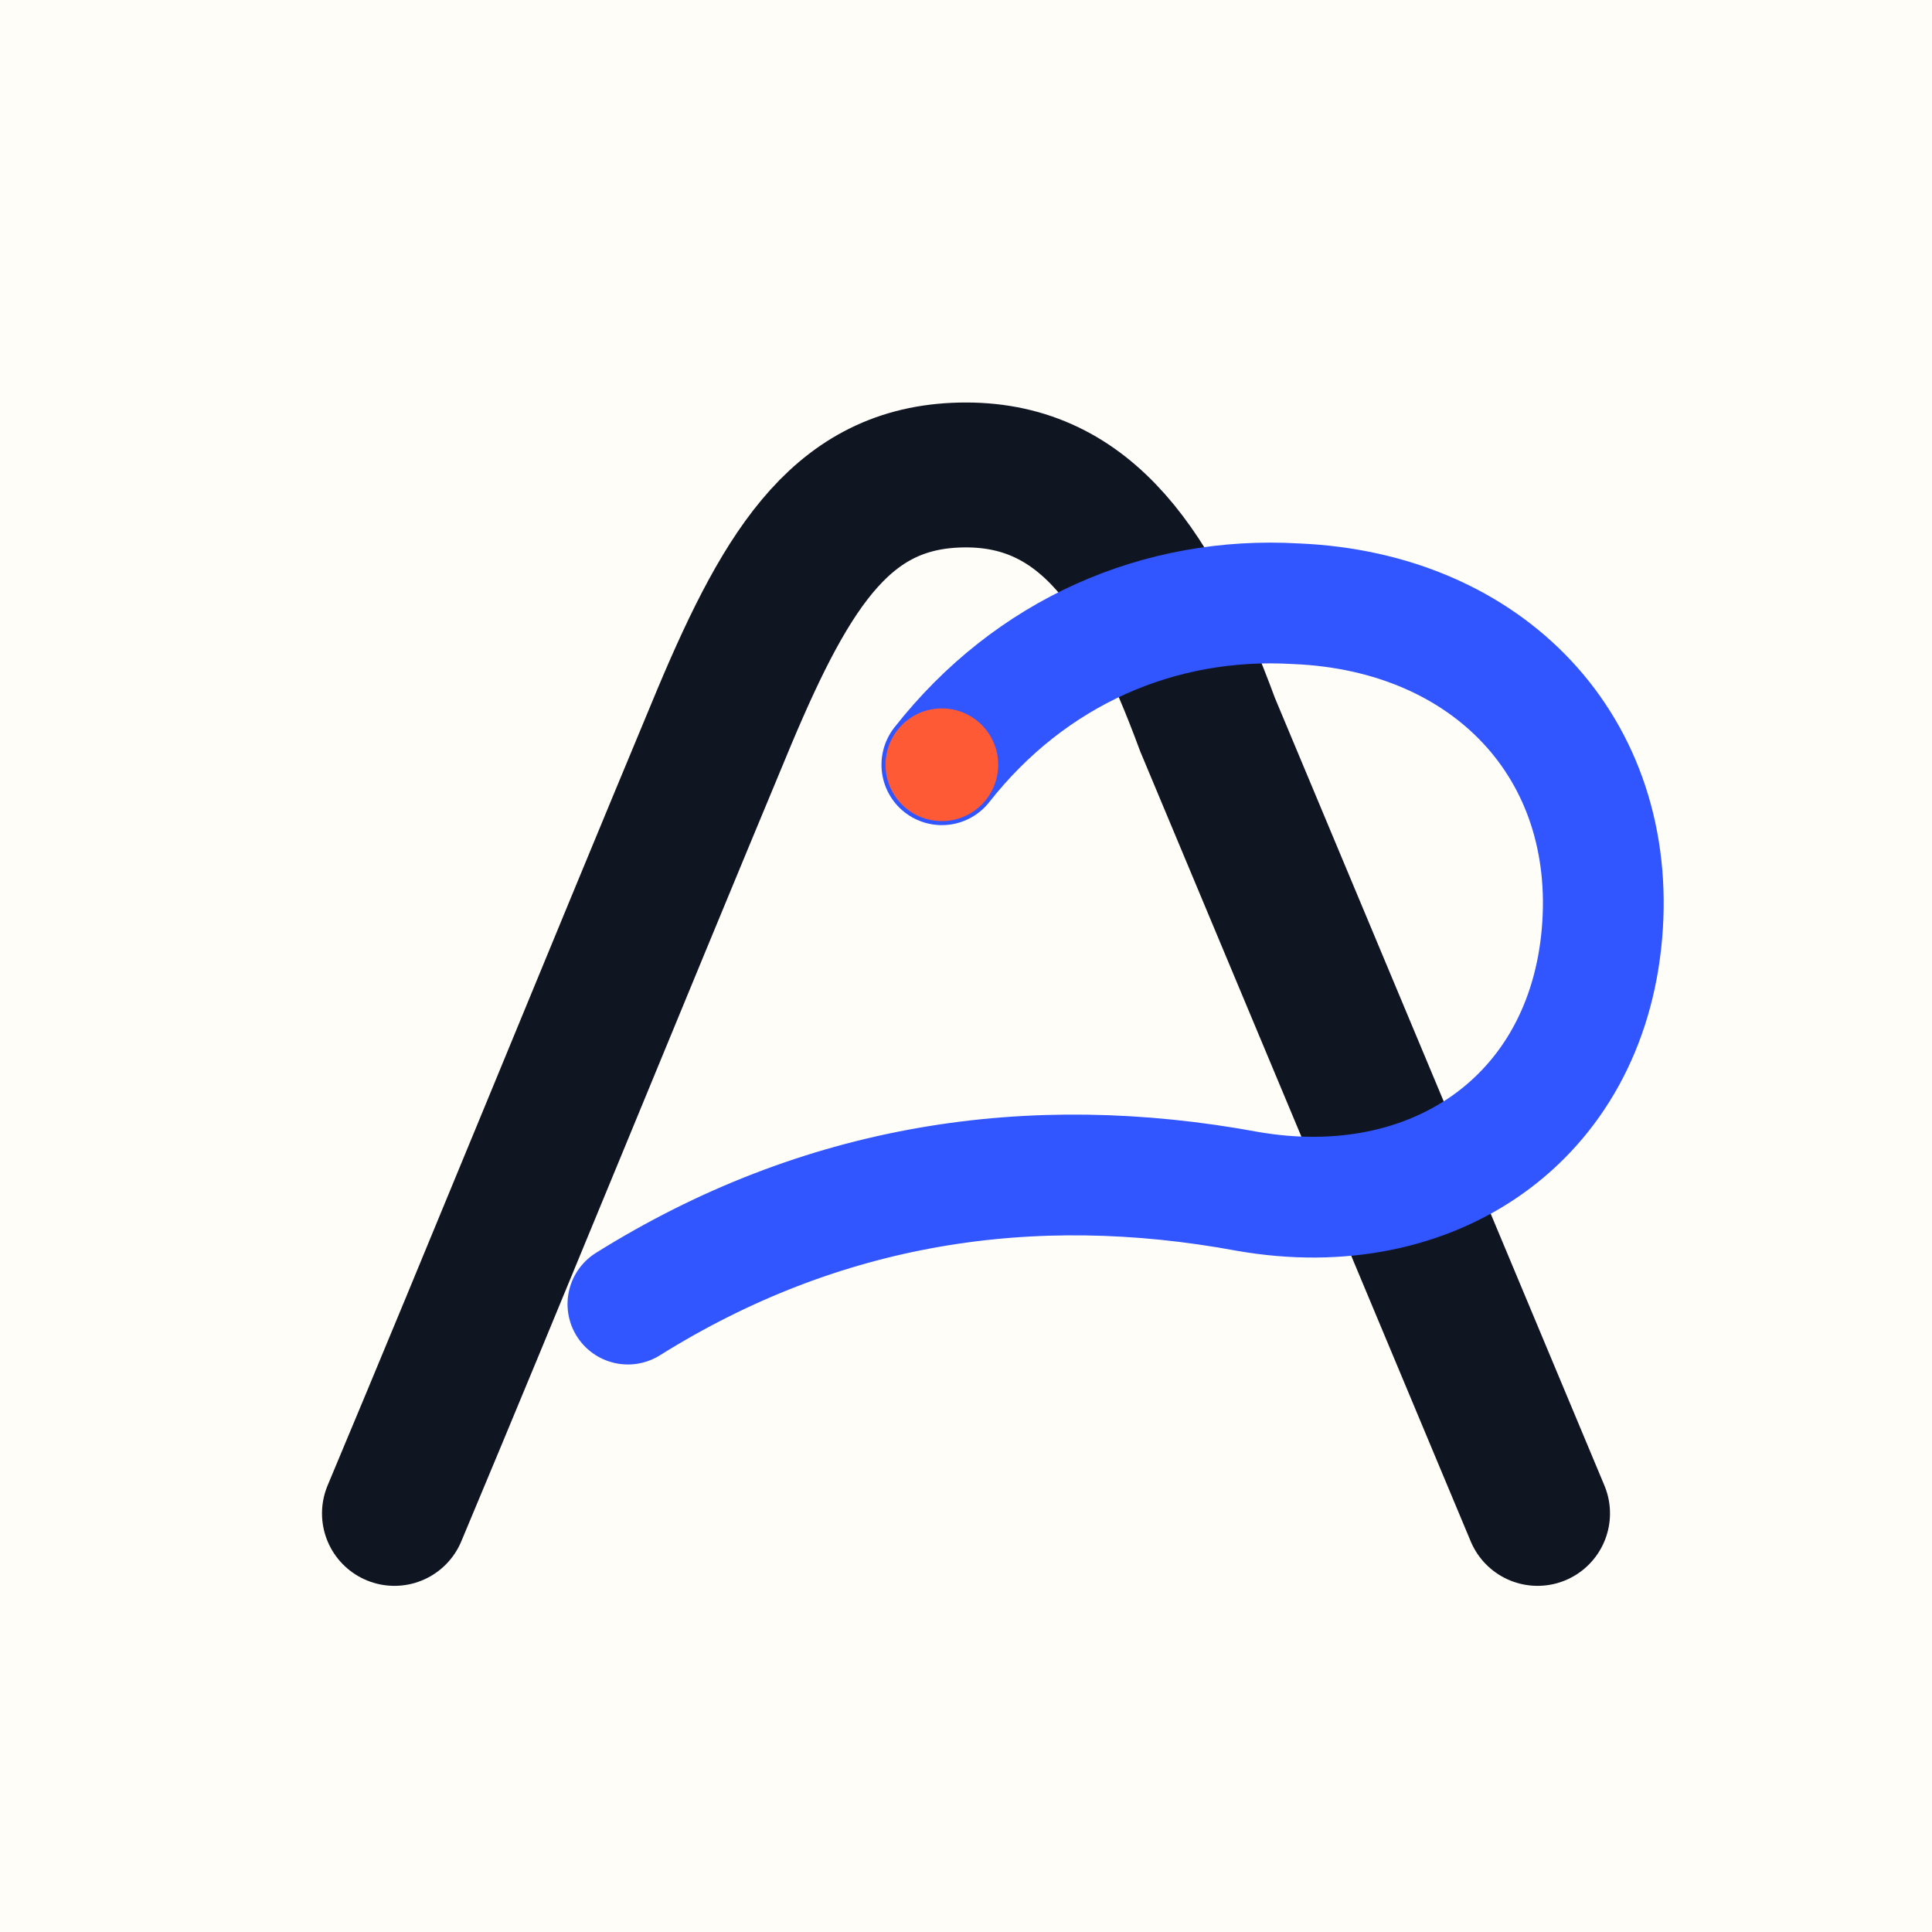
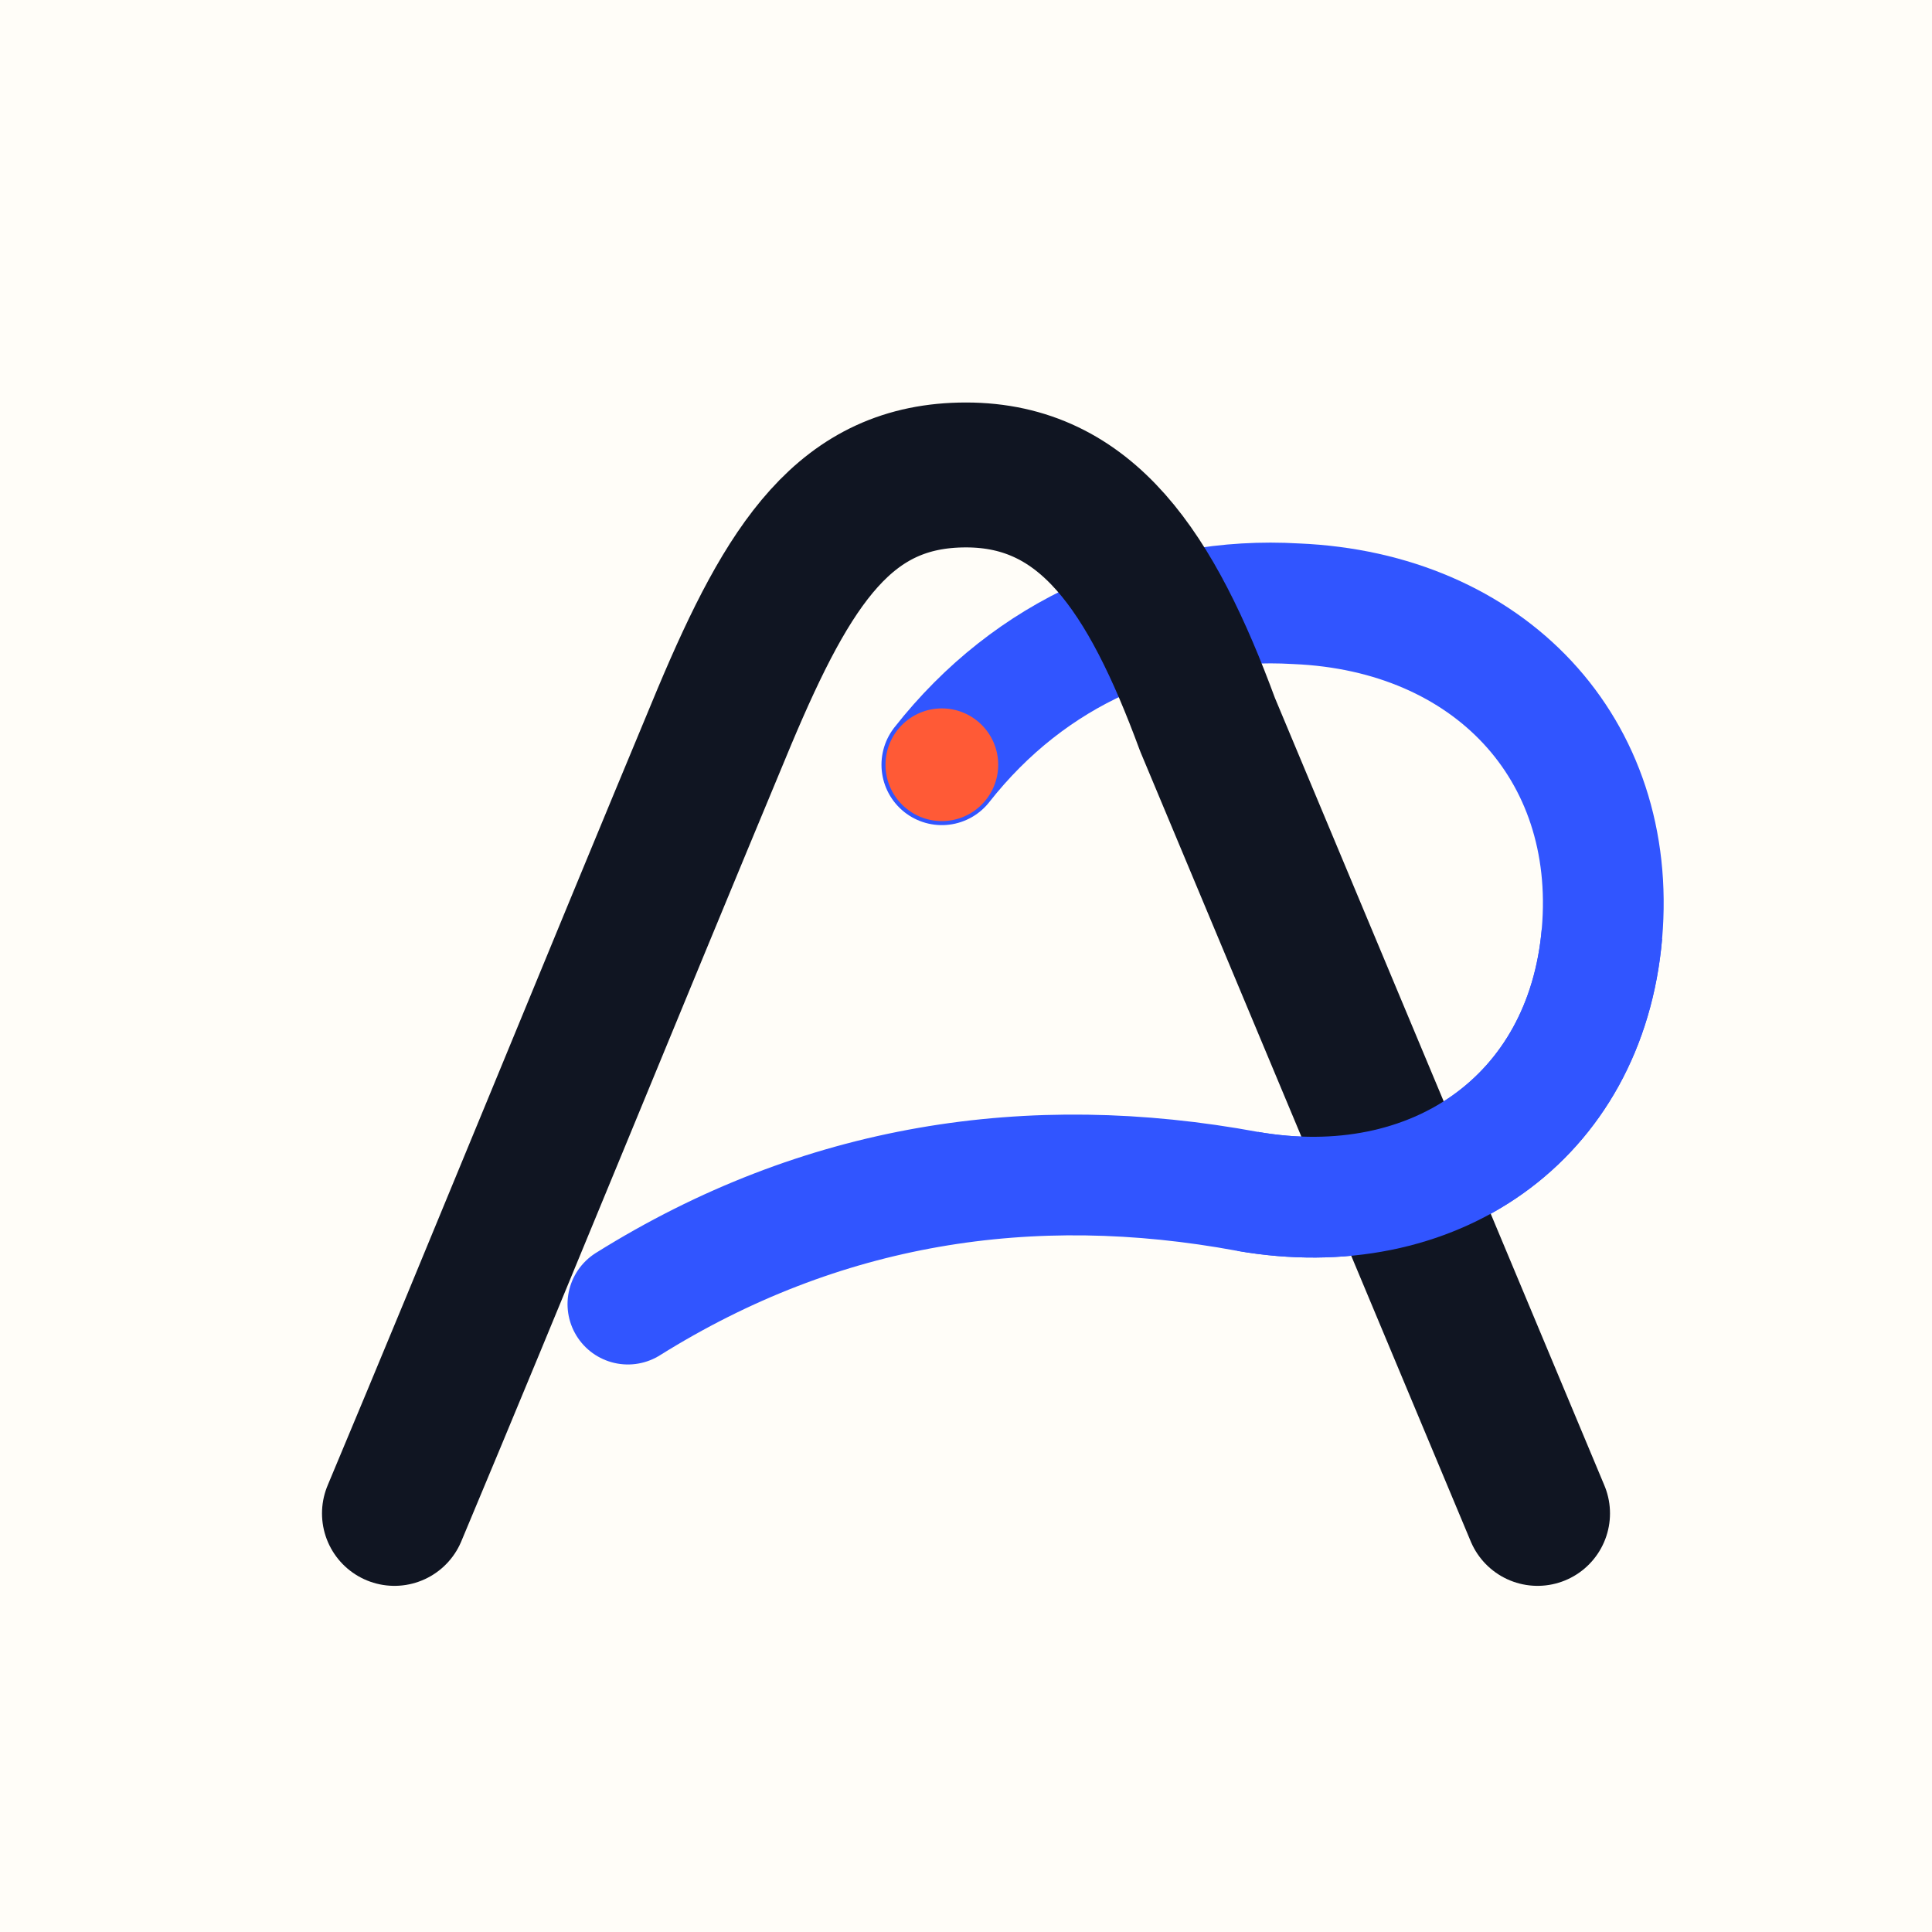
<svg xmlns="http://www.w3.org/2000/svg" viewBox="0 0 240 240" width="240" height="240" role="img" aria-labelledby="title desc">
  <rect width="240" height="240" fill="#FFFDF8" />
  <g transform="translate(20 20)">
+     <path d="M 97 75 C 108 61 124 54 141 55 C 165 56 181 73 179 96 C 177 119 158 132 135 128 C 108 123 82 127 58 142" fill="none" stroke="#3155FF" stroke-width="15" stroke-linecap="round" stroke-linejoin="round" />
    <path d="M 29 168 C 42 137 55 105 70 69 C 78 50 85 39 100 39 C 115 39 123 51 130 70 L 171 168" fill="none" stroke="#101522" stroke-width="18" stroke-linecap="round" stroke-linejoin="round" />
-     <path d="M 97 75 C 108 61 124 54 141 55 C 165 56 181 73 179 96 C 177 119 158 132 135 128 C 108 123 82 127 58 142" fill="none" stroke="#3155FF" stroke-width="15" stroke-linecap="round" stroke-linejoin="round" />
+     <path d="M 179 96 C 177 119 158 132 135 128" fill="none" stroke="#3155FF" stroke-width="15" stroke-linecap="butt" stroke-linejoin="round" />
    <circle cx="97" cy="75" r="7" fill="#FF5A36" />
  </g>
</svg>
